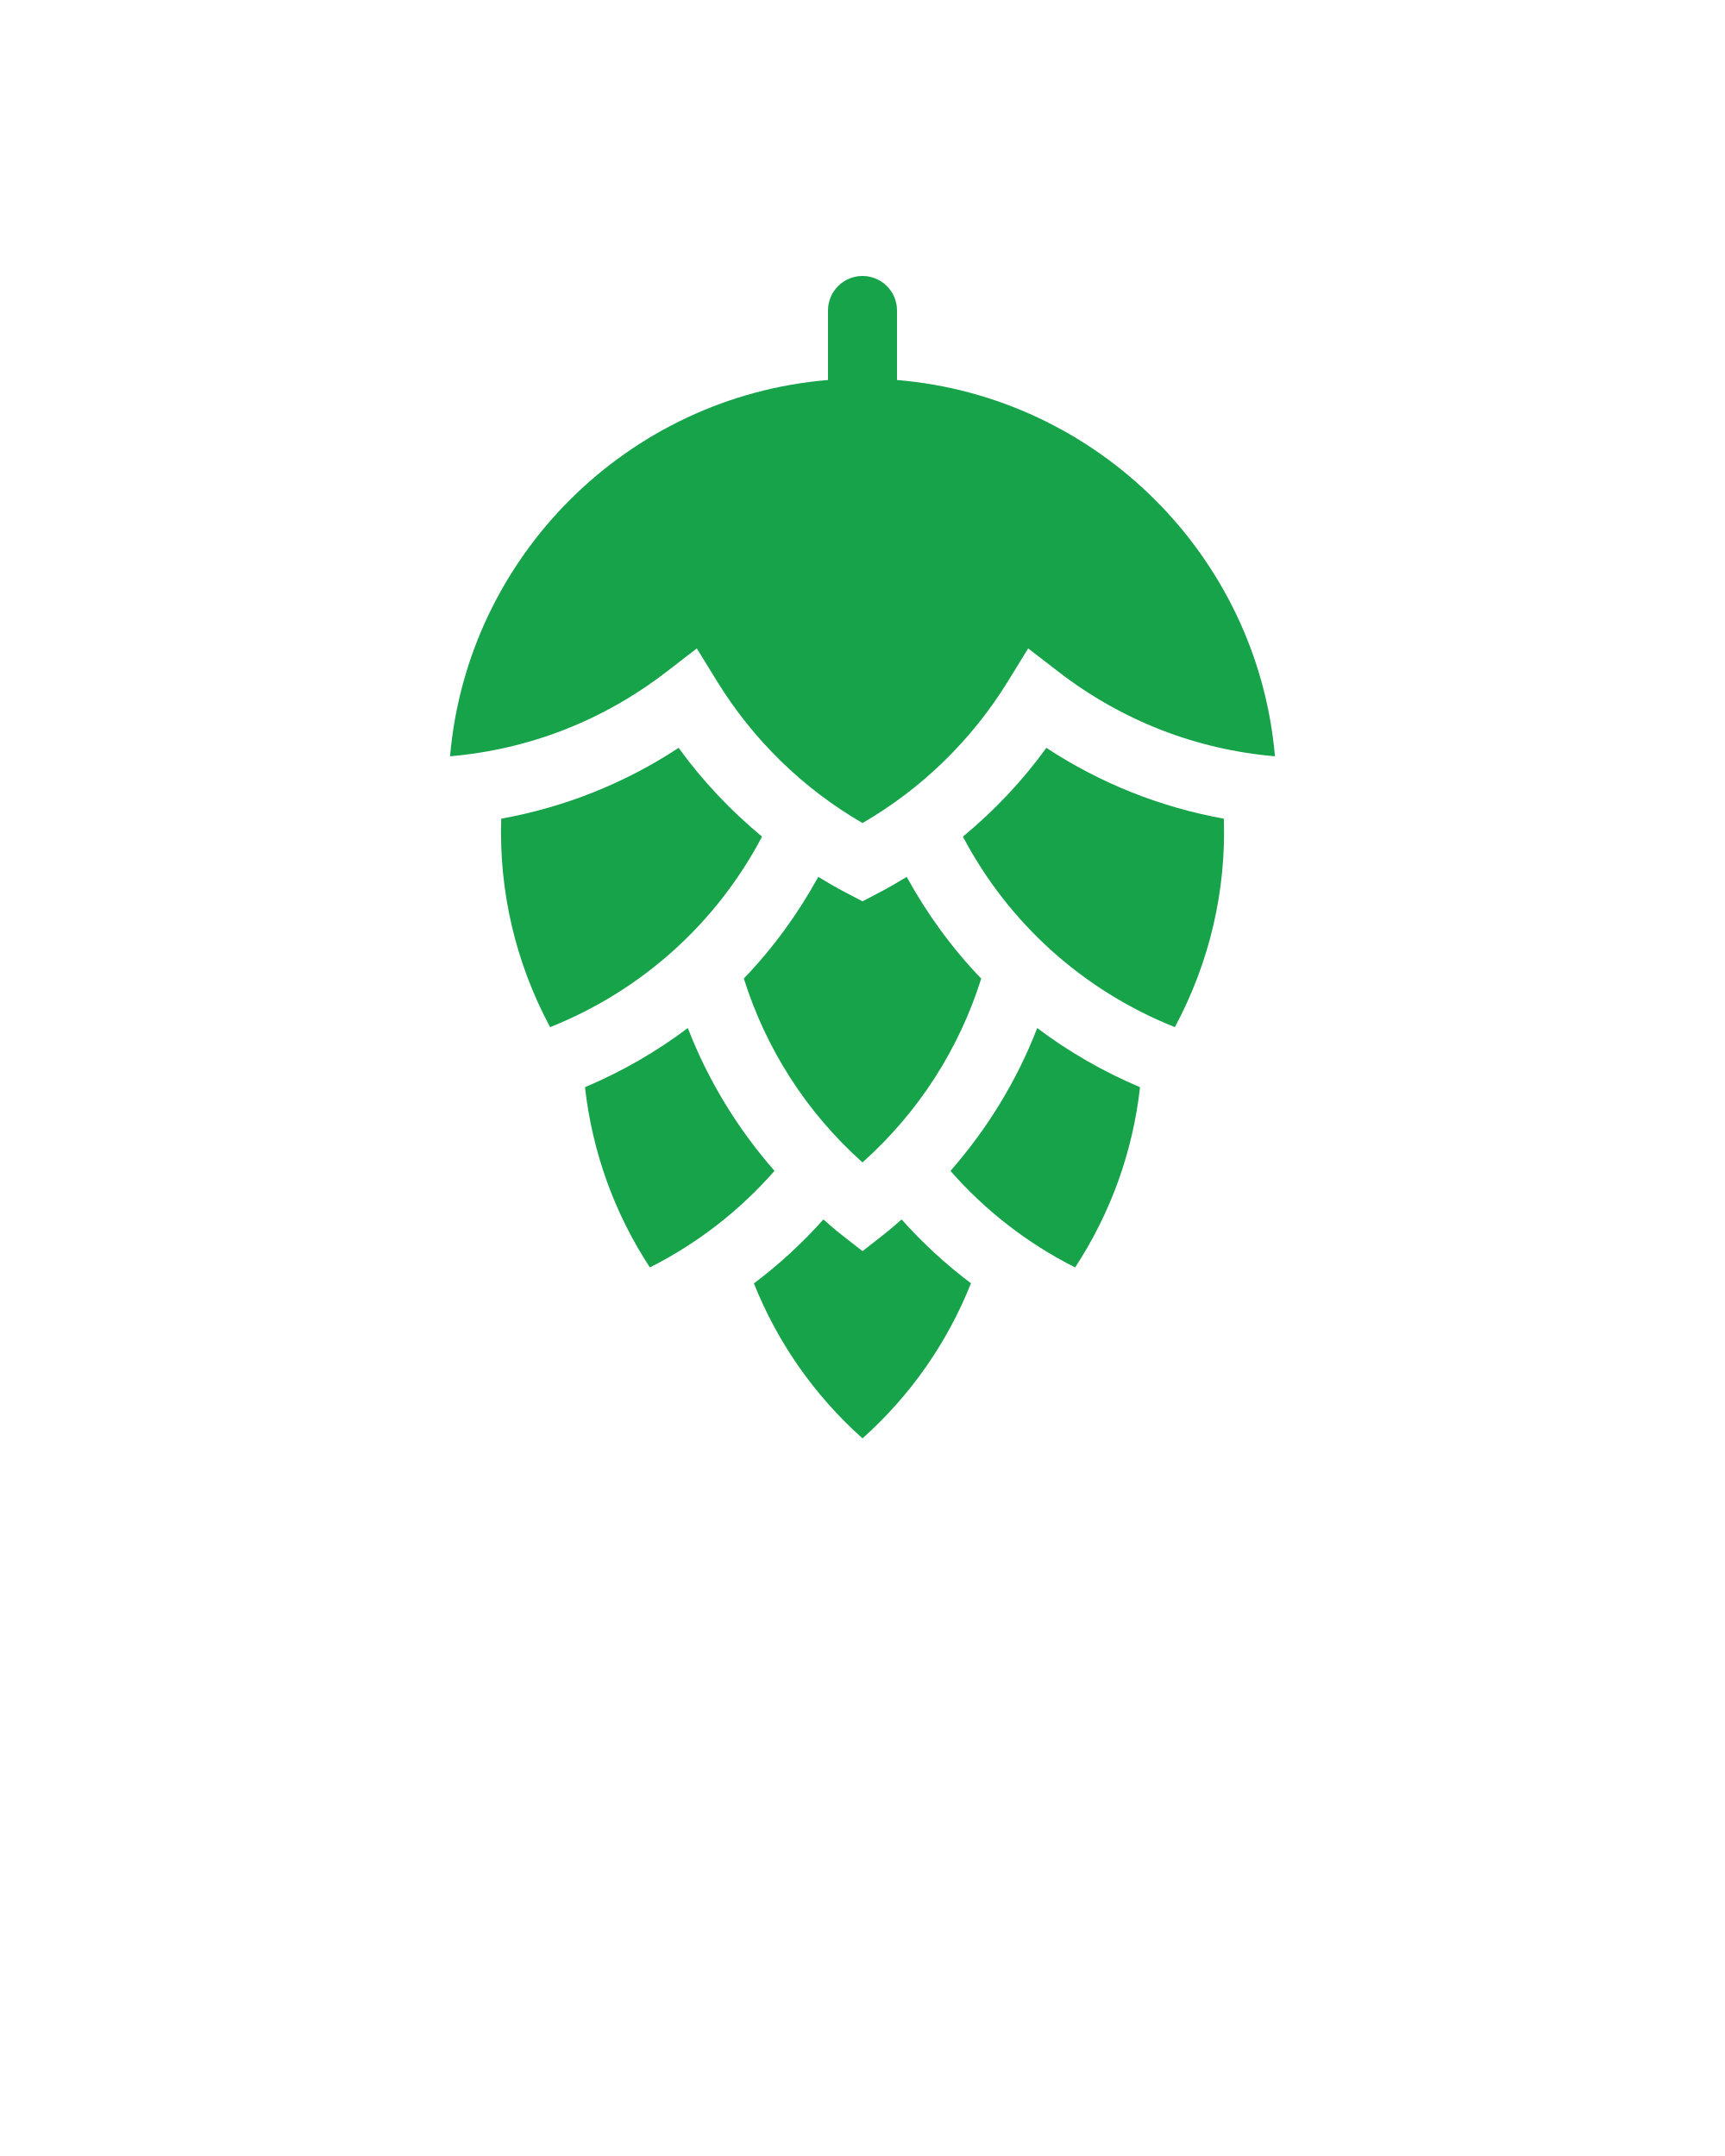
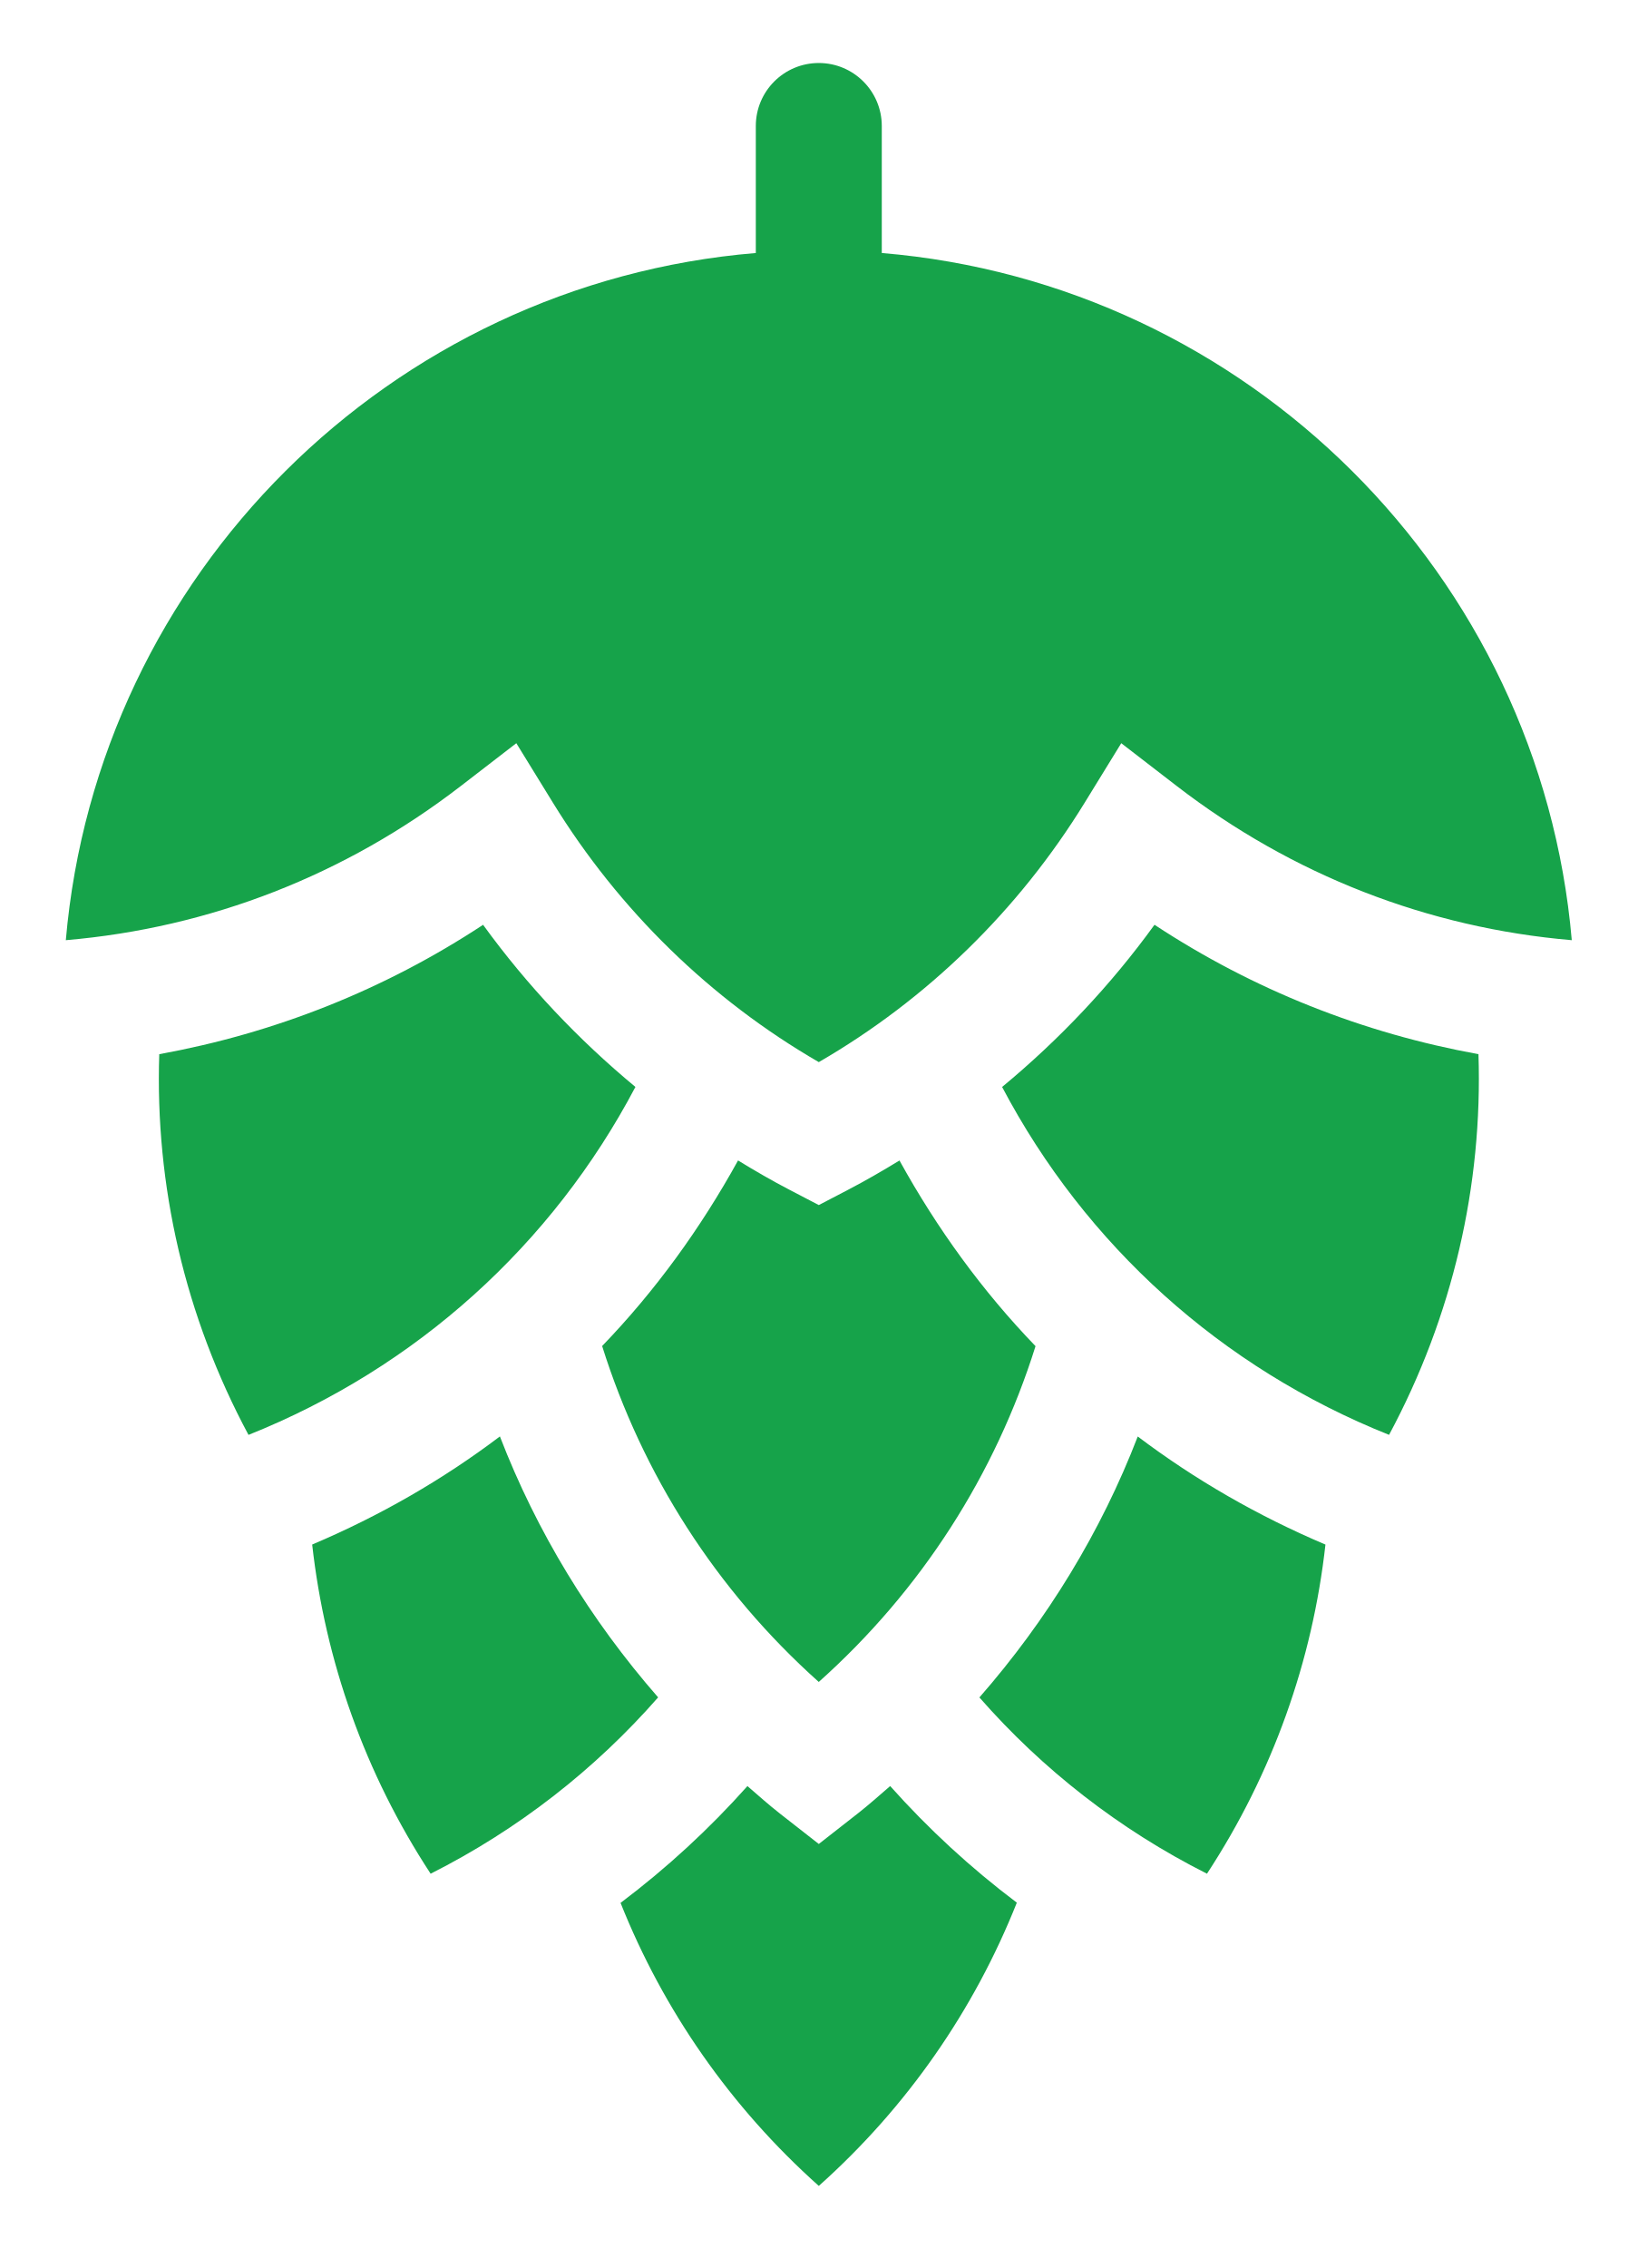
- <svg xmlns="http://www.w3.org/2000/svg" version="1.1" x="0px" y="0px" viewBox="0 0 100 125" enable-background="new 0 0 100 100" xml:space="preserve">
+ <svg xmlns="http://www.w3.org/2000/svg" version="1.1" x="0px" y="0px" viewBox="24 14 52 72" enable-background="new 0 0 100 100" xml:space="preserve">
  <path fill="#16a34a" d="M52.266,70.7c1.213,1.359,2.557,2.599,4.022,3.702c-1.355,3.406-3.48,6.485-6.288,8.992  c-2.806-2.506-4.938-5.581-6.295-8.985c1.468-1.105,2.815-2.347,4.029-3.708c0.341,0.294,0.676,0.595,1.033,0.874L50,72.539  l1.232-0.964C51.59,71.295,51.925,70.995,52.266,70.7z M62.326,73.483c2.088-3.188,3.351-6.761,3.762-10.449  c-2.143-0.908-4.142-2.059-5.96-3.431c-1.165,3.023-2.87,5.816-5.028,8.284C57.103,70.172,59.54,72.078,62.326,73.483z   M52.562,50.841c-0.536,0.327-1.079,0.642-1.638,0.933L50,52.256l-0.925-0.482c-0.559-0.291-1.103-0.606-1.639-0.934  c-1.19,2.157-2.63,4.143-4.316,5.891c1.279,4.07,3.62,7.752,6.879,10.664c3.259-2.911,5.605-6.589,6.883-10.66  C55.194,54.986,53.753,52.999,52.562,50.841z M33.913,63.033c0.413,3.689,1.673,7.263,3.761,10.45  c2.787-1.406,5.221-3.313,7.224-5.598c-2.156-2.468-3.859-5.262-5.024-8.284C38.056,60.975,36.057,62.125,33.913,63.033z   M44.177,48.506c-1.814-1.503-3.445-3.227-4.837-5.147c-3.142,2.068-6.621,3.442-10.283,4.107  c-0.137,4.167,0.813,8.321,2.834,12.086C37.218,57.424,41.531,53.524,44.177,48.506z M55.821,48.507  c2.647,5.018,6.96,8.917,12.287,11.044c2.021-3.764,2.976-7.919,2.839-12.085c-3.664-0.665-7.145-2.039-10.287-4.108  C59.268,45.28,57.636,47.004,55.821,48.507z M52,22.032V18c0-1.104-0.896-2-2-2s-2,0.896-2,2v4.032  c-11.611,0.964-20.905,10.216-21.91,21.815c4.569-0.391,8.871-2.063,12.545-4.896l1.76-1.357l1.165,1.893  c2.1,3.413,5.003,6.241,8.44,8.231c3.437-1.99,6.341-4.818,8.44-8.231l1.164-1.893l1.76,1.357c3.676,2.833,7.977,4.506,12.546,4.896  C72.906,32.249,63.611,22.997,52,22.032z" />
</svg>
